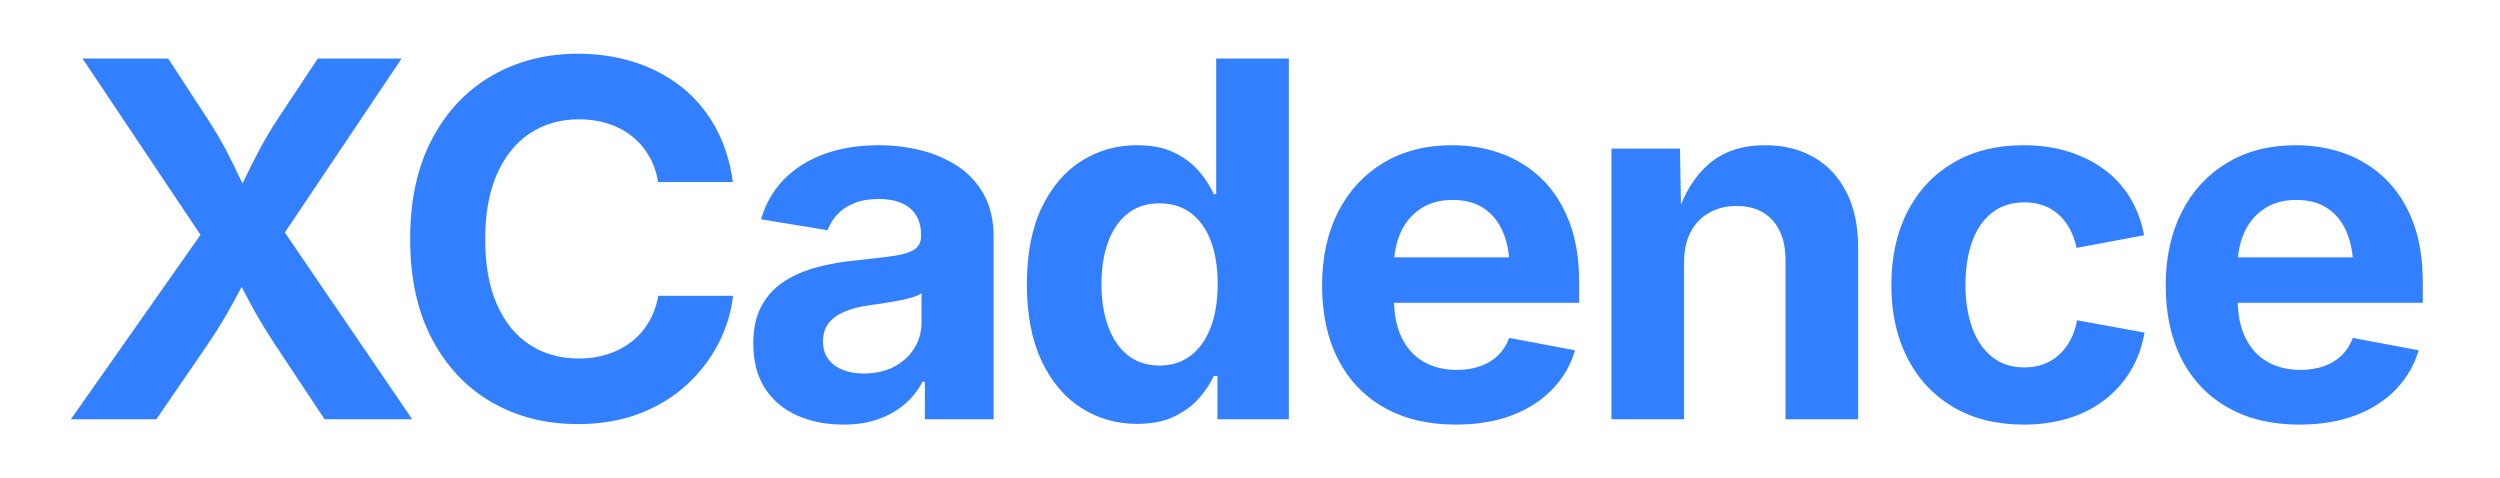
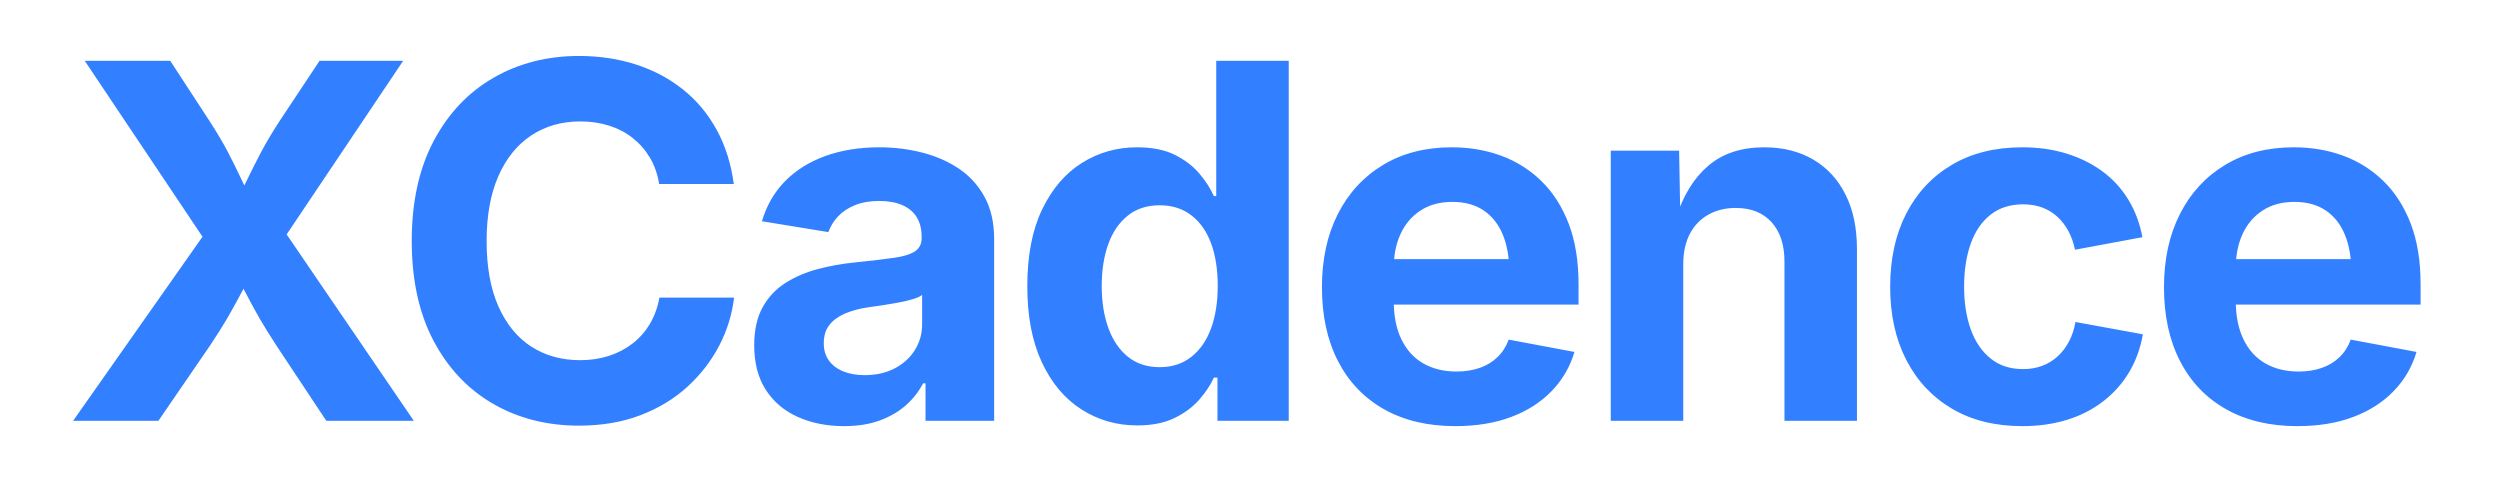
- <svg xmlns="http://www.w3.org/2000/svg" viewBox="0 0 683.11 130.56" width="683.11" height="130.56" role="img" aria-labelledby="titre">
-   <path fill="#3280ff" d="M3.37 0L44.05 -57.88L44.05 -42.53L6.55 -98.56L29.96 -98.56L40.75 -82.02Q43.79 -77.33 45.74 -73.59Q47.69 -69.85 49.31 -66.38Q50.93 -62.91 52.92 -59.2L47.56 -59.2Q49.54 -62.91 51.2 -66.35Q52.85 -69.79 54.84 -73.56Q56.82 -77.33 59.86 -82.02L70.84 -98.56L93.73 -98.56L56.89 -43.66L56.89 -58.28L96.64 0L72.7 0L59 -20.64Q56.29 -24.81 54.6 -27.72Q52.92 -30.63 51.56 -33.24Q50.21 -35.85 48.42 -39.09L51.6 -39.09Q49.88 -35.92 48.49 -33.31Q47.1 -30.69 45.38 -27.75Q43.66 -24.81 40.88 -20.64L26.72 0L3.37 0ZM141.85 1.32Q128.75 1.32 118.4 -4.63Q108.05 -10.58 102.06 -21.89Q96.07 -33.21 96.07 -49.21Q96.07 -65.29 102.09 -76.63Q108.11 -87.98 118.5 -93.93Q128.88 -99.88 141.85 -99.88Q150.25 -99.88 157.49 -97.53Q164.73 -95.19 170.36 -90.69Q175.98 -86.19 179.55 -79.67Q183.12 -73.16 184.25 -64.82L163.81 -64.82Q163.15 -68.93 161.26 -72.07Q159.38 -75.21 156.56 -77.43Q153.75 -79.64 150.12 -80.8Q146.48 -81.96 142.24 -81.96Q134.57 -81.96 128.78 -78.12Q122.99 -74.28 119.79 -66.97Q116.58 -59.67 116.58 -49.21Q116.58 -38.56 119.82 -31.29Q123.06 -24.01 128.82 -20.31Q134.57 -16.6 142.18 -16.6Q146.41 -16.6 150.02 -17.76Q153.62 -18.92 156.5 -21.13Q159.38 -23.35 161.26 -26.53Q163.15 -29.7 163.87 -33.74L184.31 -33.74Q183.52 -26.86 180.25 -20.57Q176.97 -14.29 171.55 -9.33Q166.12 -4.37 158.65 -1.52Q151.17 1.32 141.85 1.32ZM214.43 1.46Q207.42 1.46 201.83 -1.03Q196.24 -3.51 193.03 -8.43Q189.83 -13.36 189.83 -20.7Q189.83 -26.86 192.11 -31.02Q194.39 -35.19 198.33 -37.7Q202.26 -40.22 207.26 -41.54Q212.25 -42.86 217.74 -43.39Q224.16 -44.05 228.09 -44.62Q232.03 -45.18 233.85 -46.4Q235.67 -47.63 235.67 -50.01L235.67 -50.34Q235.67 -53.51 234.34 -55.7Q233.02 -57.88 230.41 -59.04Q227.79 -60.19 224.09 -60.19Q220.25 -60.19 217.41 -59.04Q214.56 -57.88 212.78 -55.96Q210.99 -54.04 210.13 -51.66L191.94 -54.64Q193.86 -61.12 198.29 -65.62Q202.72 -70.12 209.31 -72.5Q215.89 -74.88 224.16 -74.88Q230.11 -74.88 235.73 -73.46Q241.35 -72.03 245.82 -69.06Q250.28 -66.08 252.9 -61.29Q255.51 -56.49 255.51 -49.81L255.51 0L236.72 0L236.72 -10.25L236.06 -10.25Q234.28 -6.81 231.3 -4.2Q228.32 -1.59 224.12 -0.07Q219.92 1.46 214.43 1.46ZM220.05 -12.5Q224.75 -12.5 228.29 -14.35Q231.83 -16.21 233.81 -19.38Q235.8 -22.56 235.8 -26.46L235.8 -34.46Q234.94 -33.8 233.15 -33.27Q231.37 -32.74 229.18 -32.35Q227 -31.95 224.88 -31.62Q222.77 -31.29 221.11 -31.09Q217.47 -30.56 214.7 -29.37Q211.92 -28.18 210.4 -26.23Q208.88 -24.28 208.88 -21.23Q208.88 -18.39 210.33 -16.44Q211.79 -14.49 214.3 -13.49Q216.81 -12.5 220.05 -12.5ZM294.69 1.26Q286.22 1.26 279.38 -3.14Q272.53 -7.54 268.56 -16.04Q264.59 -24.54 264.59 -36.84Q264.59 -49.48 268.69 -57.95Q272.8 -66.41 279.61 -70.65Q286.42 -74.88 294.62 -74.88Q300.91 -74.88 305.08 -72.76Q309.24 -70.65 311.82 -67.54Q314.4 -64.43 315.66 -61.52L316.32 -61.52L316.32 -98.56L336.17 -98.56L336.17 0L316.65 0L316.65 -11.84L315.66 -11.84Q314.34 -8.86 311.72 -5.85Q309.11 -2.84 304.94 -0.79Q300.78 1.26 294.69 1.26ZM300.84 -14.68Q305.87 -14.68 309.44 -17.46Q313.01 -20.24 314.87 -25.24Q316.72 -30.23 316.72 -36.91Q316.72 -43.66 314.9 -48.59Q313.08 -53.51 309.51 -56.26Q305.94 -59 300.84 -59Q295.62 -59 292.08 -56.16Q288.54 -53.32 286.75 -48.35Q284.97 -43.39 284.97 -36.91Q284.97 -30.43 286.79 -25.4Q288.6 -20.37 292.14 -17.53Q295.68 -14.68 300.84 -14.68ZM381.76 1.46Q370.45 1.46 362.25 -3.18Q354.05 -7.81 349.65 -16.34Q345.25 -24.87 345.25 -36.58Q345.25 -48.02 349.61 -56.62Q353.98 -65.22 361.98 -70.05Q369.99 -74.88 380.77 -74.88Q388.05 -74.88 394.33 -72.56Q400.61 -70.25 405.38 -65.59Q410.14 -60.92 412.82 -53.91Q415.5 -46.9 415.5 -37.37L415.5 -31.82L353.38 -31.82L353.38 -44.25L405.77 -44.25L396.51 -40.95Q396.51 -46.7 394.76 -50.97Q393.01 -55.23 389.53 -57.58Q386.06 -59.93 380.97 -59.93Q375.81 -59.93 372.2 -57.55Q368.6 -55.17 366.75 -51.1Q364.89 -47.03 364.89 -41.81L364.89 -33.01Q364.89 -26.59 367.04 -22.23Q369.19 -17.86 373.06 -15.68Q376.93 -13.49 382.09 -13.49Q385.6 -13.49 388.44 -14.49Q391.29 -15.48 393.3 -17.43Q395.32 -19.38 396.38 -22.23L414.37 -18.85Q412.59 -12.77 408.15 -8.17Q403.72 -3.57 397.08 -1.06Q390.43 1.46 381.76 1.46ZM444.16 -42.8L444.16 0L424.32 0L424.32 -73.95L443.04 -73.95L443.37 -55.5L442.18 -55.5Q445.09 -64.76 451.01 -69.82Q456.93 -74.88 466.32 -74.88Q473.99 -74.88 479.71 -71.54Q485.44 -68.2 488.58 -61.95Q491.72 -55.7 491.72 -47.03L491.72 0L471.88 0L471.88 -43.59Q471.88 -50.47 468.34 -54.37Q464.8 -58.28 458.51 -58.28Q454.35 -58.28 451.07 -56.46Q447.8 -54.64 445.98 -51.2Q444.16 -47.76 444.16 -42.8ZM536.99 1.46Q525.81 1.46 517.7 -3.34Q509.6 -8.14 505.2 -16.7Q500.8 -25.27 500.8 -36.65Q500.8 -48.16 505.2 -56.72Q509.6 -65.29 517.7 -70.08Q525.81 -74.88 536.99 -74.88Q543.54 -74.88 549.09 -73.16Q554.65 -71.44 558.95 -68.26Q563.25 -65.09 566.03 -60.53Q568.8 -55.96 569.86 -50.27L551.41 -46.83Q550.81 -49.74 549.55 -52.03Q548.3 -54.31 546.51 -55.93Q544.73 -57.55 542.38 -58.41Q540.03 -59.27 537.19 -59.27Q531.89 -59.27 528.29 -56.42Q524.68 -53.58 522.86 -48.49Q521.05 -43.39 521.05 -36.71Q521.05 -30.16 522.86 -25.07Q524.68 -19.98 528.29 -17.07Q531.89 -14.16 537.19 -14.16Q540.03 -14.16 542.41 -15.05Q544.79 -15.94 546.64 -17.63Q548.5 -19.32 549.75 -21.7Q551.01 -24.08 551.54 -27.05L569.99 -23.68Q568.94 -17.79 566.16 -13.2Q563.38 -8.6 559.08 -5.29Q554.78 -1.98 549.19 -0.26Q543.6 1.46 536.99 1.46ZM612.28 1.46Q600.97 1.46 592.77 -3.18Q584.57 -7.81 580.17 -16.34Q575.77 -24.87 575.77 -36.58Q575.77 -48.02 580.14 -56.62Q584.5 -65.22 592.51 -70.05Q600.51 -74.88 611.29 -74.88Q618.57 -74.88 624.85 -72.56Q631.14 -70.25 635.9 -65.59Q640.66 -60.92 643.34 -53.91Q646.02 -46.9 646.02 -37.37L646.02 -31.82L583.91 -31.82L583.91 -44.25L636.3 -44.25L627.03 -40.95Q627.03 -46.7 625.28 -50.97Q623.53 -55.23 620.06 -57.58Q616.58 -59.93 611.49 -59.93Q606.33 -59.93 602.73 -57.55Q599.12 -55.17 597.27 -51.1Q595.42 -47.03 595.42 -41.81L595.42 -33.01Q595.42 -26.59 597.57 -22.23Q599.72 -17.86 603.59 -15.68Q607.46 -13.49 612.61 -13.49Q616.12 -13.49 618.96 -14.49Q621.81 -15.48 623.83 -17.43Q625.84 -19.38 626.9 -22.23L644.89 -18.85Q643.11 -12.77 638.68 -8.17Q634.24 -3.57 627.6 -1.06Q620.95 1.46 612.28 1.46Z" transform="translate(16 114.56)" />
+ <svg xmlns="http://www.w3.org/2000/svg" viewBox="0 0 658.01 126.76" width="658.01" height="126.76" role="img" aria-labelledby="titre">
+   <path fill="#3280ff" d="M3.24 0L42.36 -55.65L42.36 -40.89L6.3 -94.76L28.81 -94.76L39.18 -78.86Q42.1 -74.35 43.98 -70.75Q45.85 -67.16 47.41 -63.82Q48.97 -60.48 50.88 -56.92L45.73 -56.92Q47.63 -60.48 49.22 -63.79Q50.81 -67.1 52.72 -70.72Q54.63 -74.35 57.56 -78.86L68.11 -94.76L90.12 -94.76L54.69 -41.97L54.69 -56.03L92.92 0L69.89 0L56.73 -19.84Q54.12 -23.85 52.5 -26.65Q50.88 -29.45 49.57 -31.96Q48.27 -34.47 46.55 -37.59L49.61 -37.59Q47.95 -34.53 46.62 -32.02Q45.28 -29.51 43.63 -26.68Q41.97 -23.85 39.3 -19.84L25.69 0L3.24 0ZM136.38 1.27Q123.79 1.27 113.83 -4.45Q103.88 -10.18 98.12 -21.05Q92.37 -31.93 92.37 -47.32Q92.37 -62.77 98.16 -73.68Q103.94 -84.58 113.93 -90.31Q123.91 -96.03 136.38 -96.03Q144.45 -96.03 151.42 -93.77Q158.38 -91.52 163.79 -87.19Q169.19 -82.87 172.63 -76.6Q176.06 -70.34 177.14 -62.33L157.49 -62.33Q156.86 -66.27 155.04 -69.29Q153.23 -72.31 150.53 -74.44Q147.83 -76.57 144.33 -77.68Q140.83 -78.8 136.76 -78.8Q129.38 -78.8 123.82 -75.11Q118.25 -71.42 115.17 -64.39Q112.08 -57.36 112.08 -47.32Q112.08 -37.08 115.2 -30.08Q118.32 -23.09 123.85 -19.52Q129.38 -15.96 136.7 -15.96Q140.77 -15.96 144.23 -17.08Q147.7 -18.19 150.46 -20.32Q153.23 -22.45 155.04 -25.5Q156.86 -28.56 157.56 -32.43L177.21 -32.43Q176.44 -25.82 173.3 -19.78Q170.15 -13.74 164.93 -8.97Q159.72 -4.2 152.53 -1.46Q145.35 1.27 136.38 1.27ZM206.16 1.4Q199.42 1.4 194.05 -0.99Q188.68 -3.37 185.59 -8.11Q182.51 -12.85 182.51 -19.91Q182.51 -25.82 184.7 -29.83Q186.89 -33.83 190.68 -36.25Q194.46 -38.67 199.26 -39.94Q204.07 -41.21 209.34 -41.72Q215.51 -42.36 219.3 -42.9Q223.08 -43.44 224.83 -44.61Q226.58 -45.79 226.58 -48.08L226.58 -48.4Q226.58 -51.45 225.31 -53.55Q224.04 -55.65 221.52 -56.76Q219.01 -57.87 215.45 -57.87Q211.76 -57.87 209.03 -56.76Q206.29 -55.65 204.57 -53.8Q202.86 -51.96 202.03 -49.67L184.54 -52.53Q186.39 -58.76 190.65 -63.09Q194.91 -67.41 201.24 -69.7Q207.56 -71.99 215.51 -71.99Q221.24 -71.99 226.64 -70.62Q232.05 -69.26 236.34 -66.4Q240.63 -63.53 243.15 -58.92Q245.66 -54.31 245.66 -47.89L245.66 0L227.6 0L227.6 -9.86L226.96 -9.86Q225.24 -6.55 222.38 -4.04Q219.52 -1.53 215.48 -0.06Q211.44 1.4 206.16 1.4ZM211.57 -12.02Q216.09 -12.02 219.49 -13.8Q222.89 -15.58 224.8 -18.63Q226.71 -21.69 226.71 -25.44L226.71 -33.13Q225.88 -32.5 224.16 -31.99Q222.45 -31.48 220.35 -31.1Q218.25 -30.72 216.21 -30.4Q214.18 -30.08 212.59 -29.89Q209.09 -29.38 206.42 -28.24Q203.75 -27.09 202.29 -25.22Q200.82 -23.34 200.82 -20.41Q200.82 -17.68 202.22 -15.8Q203.62 -13.93 206.04 -12.97Q208.45 -12.02 211.57 -12.02ZM283.33 1.21Q275.19 1.21 268.61 -3.02Q262.02 -7.25 258.21 -15.42Q254.39 -23.59 254.39 -35.42Q254.39 -47.57 258.33 -55.71Q262.28 -63.85 268.83 -67.92Q275.38 -71.99 283.26 -71.99Q289.31 -71.99 293.31 -69.96Q297.32 -67.92 299.8 -64.93Q302.28 -61.94 303.49 -59.15L304.12 -59.15L304.12 -94.76L323.2 -94.76L323.2 0L304.44 0L304.44 -11.38L303.49 -11.38Q302.22 -8.52 299.7 -5.63Q297.19 -2.73 293.19 -0.76Q289.18 1.21 283.33 1.21ZM289.24 -14.12Q294.08 -14.12 297.51 -16.79Q300.95 -19.46 302.73 -24.26Q304.51 -29.06 304.51 -35.49Q304.51 -41.97 302.76 -46.71Q301.01 -51.45 297.57 -54.09Q294.14 -56.73 289.24 -56.73Q284.22 -56.73 280.82 -53.99Q277.41 -51.26 275.7 -46.49Q273.98 -41.72 273.98 -35.49Q273.98 -29.25 275.73 -24.42Q277.48 -19.59 280.88 -16.85Q284.28 -14.12 289.24 -14.12ZM367.04 1.4Q356.17 1.4 348.28 -3.05Q340.4 -7.5 336.17 -15.71Q331.94 -23.91 331.94 -35.17Q331.94 -46.17 336.13 -54.44Q340.33 -62.71 348.03 -67.35Q355.72 -71.99 366.09 -71.99Q373.08 -71.99 379.13 -69.77Q385.17 -67.54 389.75 -63.06Q394.33 -58.57 396.9 -51.83Q399.48 -45.09 399.48 -35.93L399.48 -30.59L339.76 -30.59L339.76 -42.55L390.13 -42.55L381.23 -39.37Q381.23 -44.9 379.54 -49Q377.85 -53.1 374.52 -55.36Q371.18 -57.62 366.28 -57.62Q361.32 -57.62 357.85 -55.33Q354.39 -53.04 352.61 -49.13Q350.83 -45.22 350.83 -40.19L350.83 -31.74Q350.83 -25.57 352.89 -21.37Q354.96 -17.17 358.68 -15.07Q362.4 -12.97 367.36 -12.97Q370.73 -12.97 373.47 -13.93Q376.2 -14.88 378.14 -16.76Q380.08 -18.63 381.1 -21.37L398.4 -18.13Q396.68 -12.27 392.42 -7.85Q388.16 -3.43 381.77 -1.02Q375.37 1.4 367.04 1.4ZM427.04 -41.15L427.04 0L407.96 0L407.96 -71.1L425.95 -71.1L426.27 -53.36L425.13 -53.36Q427.93 -62.26 433.62 -67.13Q439.31 -71.99 448.34 -71.99Q455.72 -71.99 461.22 -68.78Q466.72 -65.57 469.74 -59.56Q472.76 -53.55 472.76 -45.22L472.76 0L453.68 0L453.68 -41.91Q453.68 -48.52 450.28 -52.28Q446.88 -56.03 440.84 -56.03Q436.83 -56.03 433.68 -54.28Q430.53 -52.53 428.78 -49.22Q427.04 -45.92 427.04 -41.15ZM516.28 1.4Q505.54 1.4 497.74 -3.21Q489.95 -7.82 485.72 -16.06Q481.5 -24.29 481.5 -35.23Q481.5 -46.3 485.72 -54.53Q489.95 -62.77 497.74 -67.38Q505.54 -71.99 516.28 -71.99Q522.58 -71.99 527.92 -70.34Q533.26 -68.69 537.4 -65.63Q541.53 -62.58 544.2 -58.19Q546.87 -53.8 547.89 -48.33L530.15 -45.03Q529.57 -47.83 528.37 -50.02Q527.16 -52.21 525.44 -53.77Q523.72 -55.33 521.47 -56.16Q519.21 -56.98 516.47 -56.98Q511.39 -56.98 507.92 -54.25Q504.45 -51.51 502.7 -46.62Q500.96 -41.72 500.96 -35.3Q500.96 -29 502.7 -24.1Q504.45 -19.21 507.92 -16.41Q511.39 -13.61 516.47 -13.61Q519.21 -13.61 521.5 -14.47Q523.79 -15.33 525.57 -16.95Q527.35 -18.57 528.56 -20.86Q529.77 -23.15 530.27 -26.01L548.02 -22.77Q547 -17.11 544.33 -12.69Q541.66 -8.27 537.52 -5.09Q533.39 -1.91 528.02 -0.25Q522.64 1.4 516.28 1.4ZM588.68 1.4Q577.8 1.4 569.92 -3.05Q562.03 -7.5 557.8 -15.71Q553.57 -23.91 553.57 -35.17Q553.57 -46.17 557.77 -54.44Q561.97 -62.71 569.66 -67.35Q577.36 -71.99 587.72 -71.99Q594.72 -71.99 600.76 -69.77Q606.8 -67.54 611.38 -63.06Q615.96 -58.57 618.54 -51.83Q621.11 -45.09 621.11 -35.93L621.11 -30.59L561.39 -30.59L561.39 -42.55L611.76 -42.55L602.86 -39.37Q602.86 -44.9 601.17 -49Q599.49 -53.1 596.15 -55.36Q592.81 -57.62 587.91 -57.62Q582.95 -57.62 579.49 -55.33Q576.02 -53.04 574.24 -49.13Q572.46 -45.22 572.46 -40.19L572.46 -31.74Q572.46 -25.57 574.53 -21.37Q576.59 -17.17 580.31 -15.07Q584.03 -12.97 589 -12.97Q592.37 -12.97 595.1 -13.93Q597.84 -14.88 599.77 -16.76Q601.71 -18.63 602.73 -21.37L620.03 -18.13Q618.31 -12.27 614.05 -7.85Q609.79 -3.43 603.4 -1.02Q597.01 1.4 588.68 1.4Z" transform="translate(16 110.76)" />
</svg>
